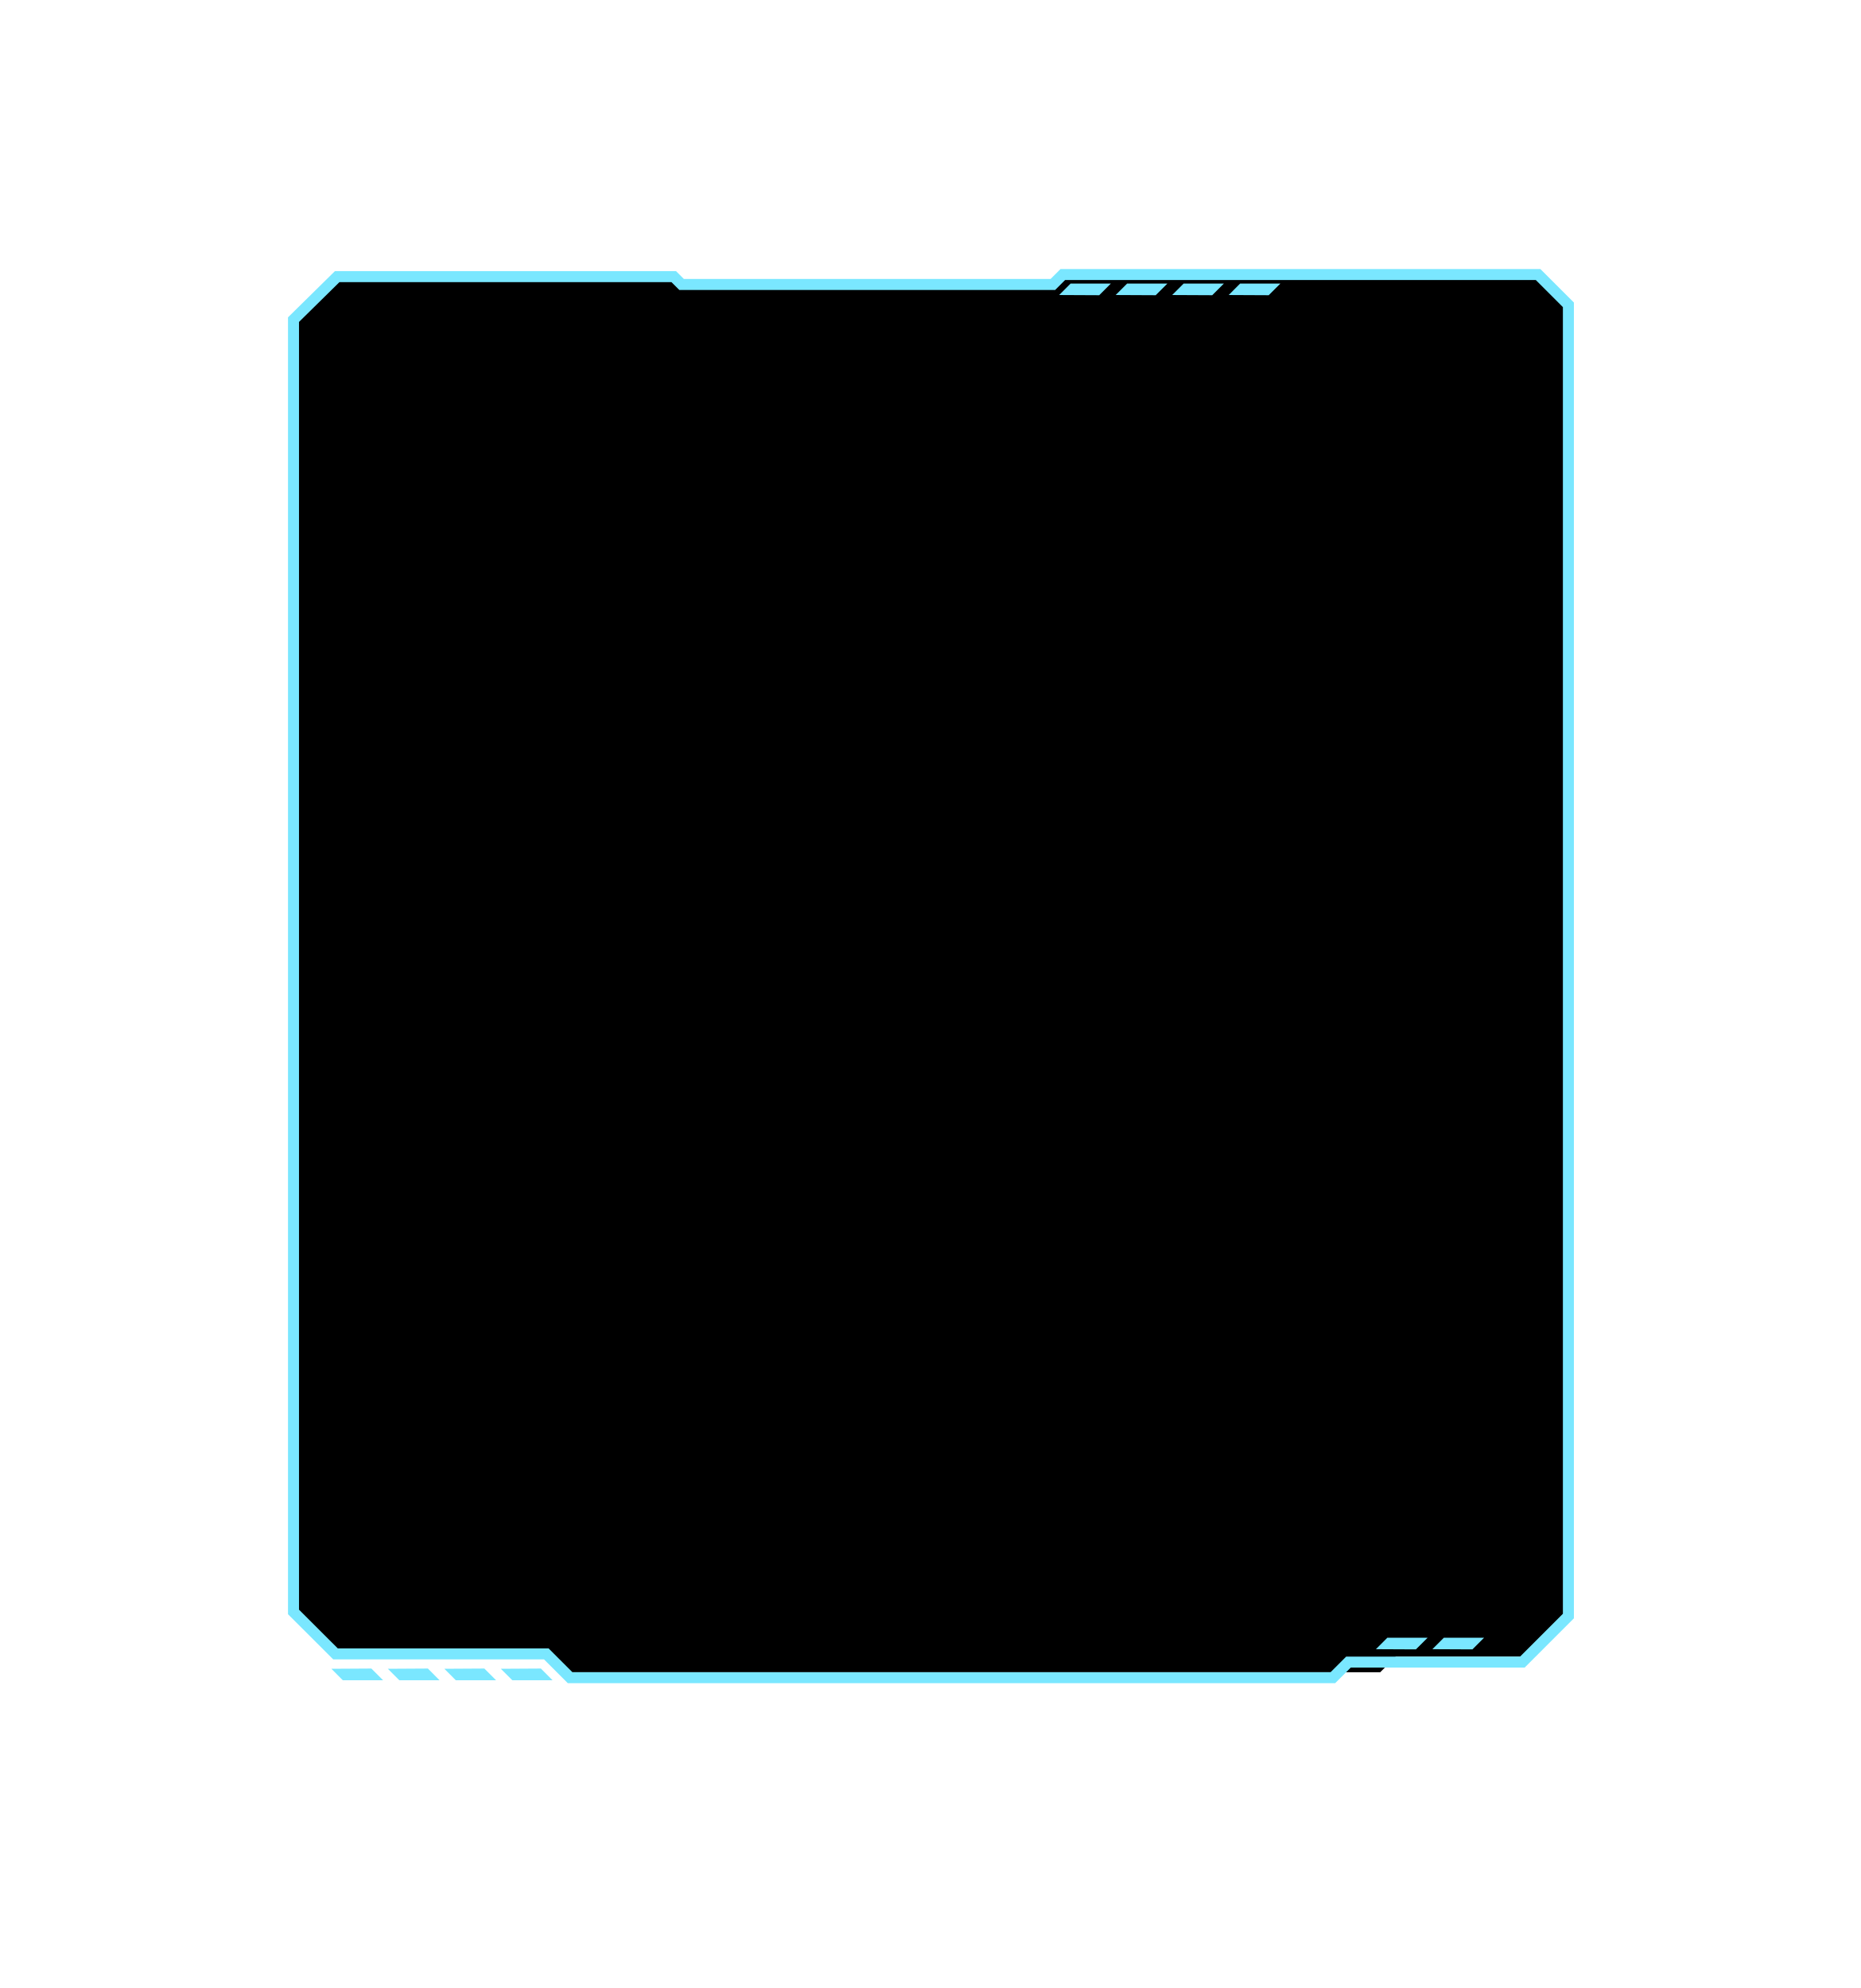
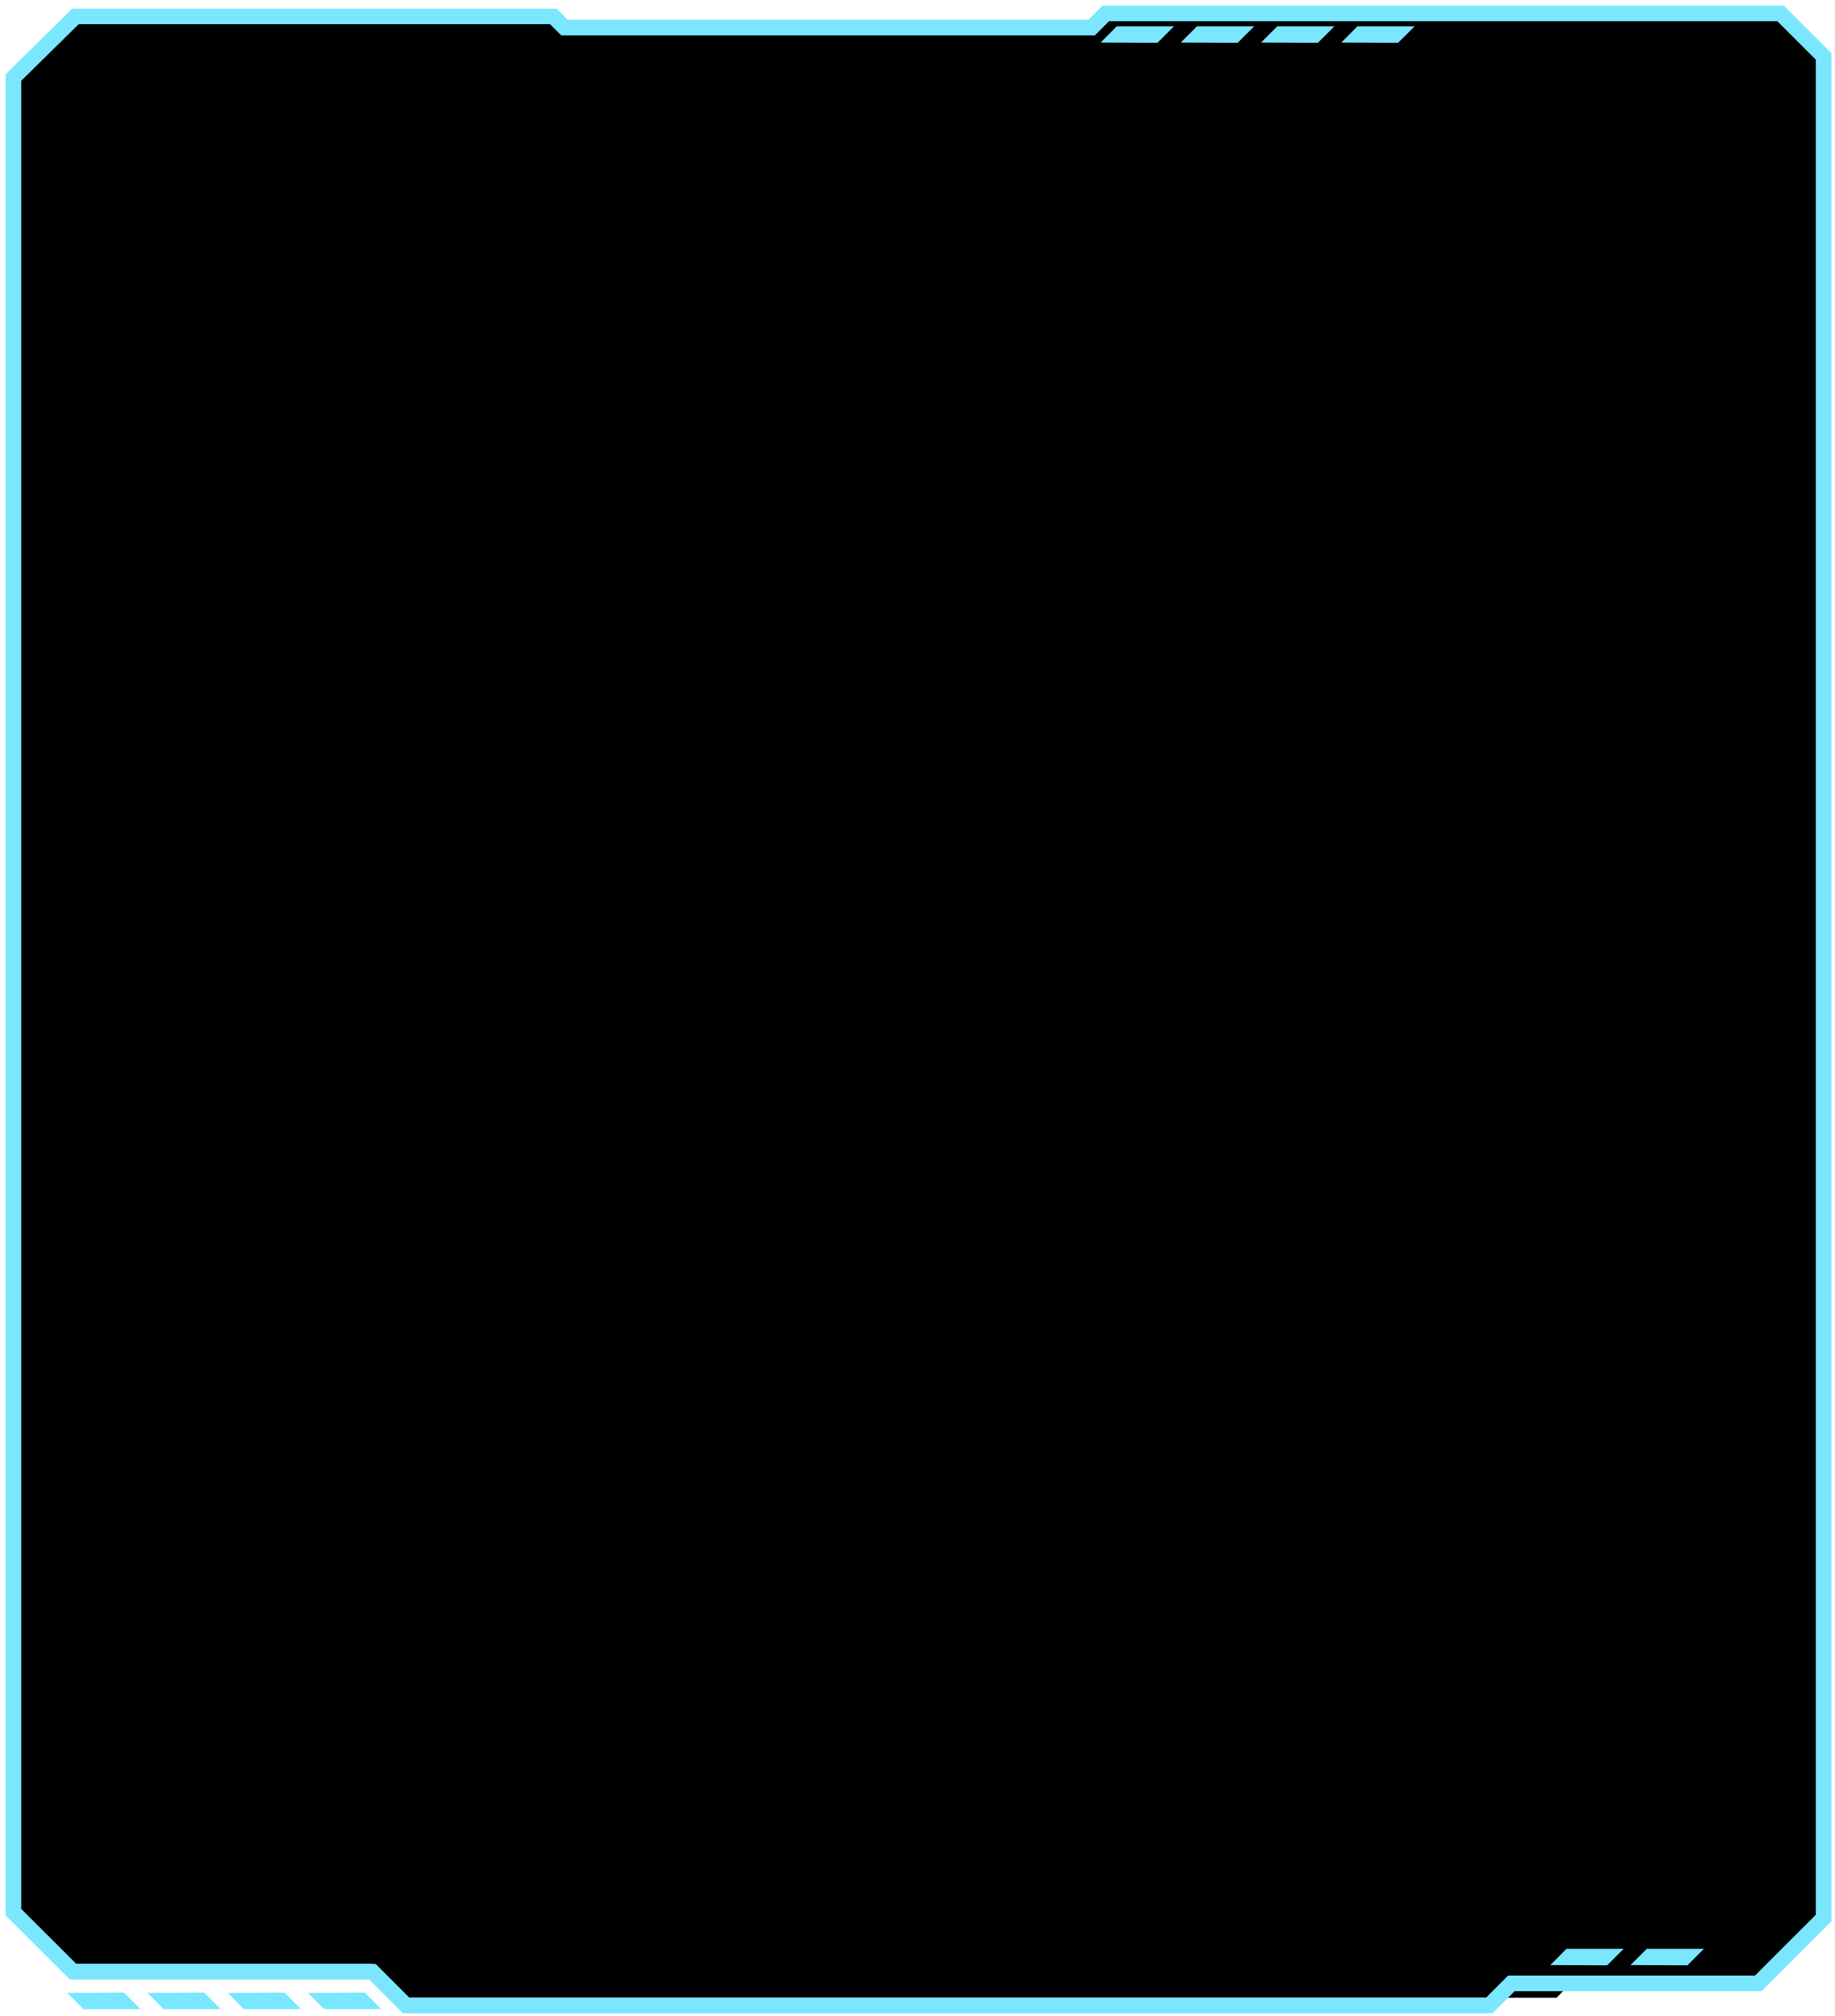
- <svg xmlns="http://www.w3.org/2000/svg" width="393" height="420" viewBox="0 0 393 420" fill="none">
-   <g filter="url(#filter0_d_22_2693)">
-     <path d="M70 352.56L72.41 354.98H80.92L78.45 352.51L70 352.56Z" fill="#7AE7FF" />
-     <path d="M81.93 352.56L84.35 354.98H92.85L90.39 352.51L81.93 352.56Z" fill="#7AE7FF" />
-     <path d="M93.87 352.56L96.28 354.98H104.79L102.32 352.51L93.87 352.56Z" fill="#7AE7FF" />
-     <path d="M105.8 352.56L108.22 354.98H116.72L114.26 352.51L105.8 352.56Z" fill="#7AE7FF" />
-     <path d="M62 67.53V339.4L70.87 348.26H115.4L120.43 353.29H291.56L294.85 350H322.58L332.31 340.27V64.4L325.91 58H224.51L222.41 60.1H143.98L142.32 58.44H71.23L62 67.53Z" fill="black" />
-     <path d="M223.74 62.33L226.15 59.91H234.66L232.2 62.37L223.74 62.33Z" fill="#7AE7FF" />
-     <path d="M235.67 62.33L238.09 59.91H246.6L244.13 62.37L235.67 62.33Z" fill="#7AE7FF" />
-     <path d="M247.61 62.33L250.03 59.91H258.53L256.07 62.37L247.61 62.33Z" fill="#7AE7FF" />
-     <path d="M259.55 62.33L261.96 59.91H270.47L268 62.37L259.55 62.33Z" fill="#7AE7FF" />
-     <path d="M290.65 348.42L293.06 346H301.57L299.1 348.46L290.65 348.42Z" fill="#7AE7FF" />
-     <path d="M302.58 348.42L305 346H313.5L311.04 348.46L302.58 348.42Z" fill="#7AE7FF" />
-     <path d="M62 67.53V340.55L70.87 349.41H115.4L120.43 354.44H281.56L284.85 351.15H321.58L331.31 341.42V64.4L324.91 58H224.51L222.41 60.1H143.98L142.32 58.44H71.23L62 67.53Z" stroke="#7AE7FF" stroke-width="2.325" stroke-miterlimit="10" />
-   </g>
-   <defs>
-     <filter id="filter0_d_22_2693" x="0.838" y="0.838" width="391.635" height="418.765" filterUnits="userSpaceOnUse" color-interpolation-filters="sRGB">
-       <feFlood flood-opacity="0" result="BackgroundImageFix" />
-       <feComposite in2="hardAlpha" operator="out" />
-       <feColorMatrix type="matrix" values="0 0 0 0 0.479 0 0 0 0 0.906 0 0 0 0 1 0 0 0 0.5 0" />
-       <feBlend mode="normal" in2="BackgroundImageFix" result="effect1_dropShadow_22_2693" />
-       <feBlend mode="normal" in="SourceGraphic" in2="effect1_dropShadow_22_2693" result="shape" />
-     </filter>
-   </defs>
+ <svg xmlns="http://www.w3.org/2000/svg" width="273" height="300" viewBox="0 0 273 300" fill="none">
+   <path d="M10 296.56L12.41 298.98H20.92L18.45 296.51L10 296.56Z" fill="#7AE7FF" />
+   <path d="M21.93 296.56L24.35 298.98H32.85L30.39 296.51L21.93 296.56Z" fill="#7AE7FF" />
+   <path d="M33.87 296.56L36.28 298.98H44.79L42.32 296.51L33.87 296.56Z" fill="#7AE7FF" />
+   <path d="M45.8 296.56L48.22 298.98H56.72L54.26 296.51L45.8 296.56Z" fill="#7AE7FF" />
+   <path d="M2 11.53V283.4L10.87 292.26H55.4L60.43 297.29H231.56L234.85 294H262.58L272.31 284.27V8.4L265.91 2H164.51L162.41 4.1H83.98L82.32 2.44H11.23L2 11.53Z" fill="black" />
+   <path d="M163.74 6.33L166.15 3.91H174.66L172.2 6.37L163.74 6.33Z" fill="#7AE7FF" />
+   <path d="M175.67 6.33L178.09 3.91H186.6L184.13 6.37L175.67 6.33Z" fill="#7AE7FF" />
+   <path d="M187.61 6.33L190.03 3.91H198.53L196.07 6.37L187.61 6.33Z" fill="#7AE7FF" />
+   <path d="M199.55 6.33L201.96 3.91H210.47L208 6.37L199.55 6.33Z" fill="#7AE7FF" />
+   <path d="M230.65 292.42L233.06 290H241.57L239.1 292.46L230.65 292.42Z" fill="#7AE7FF" />
+   <path d="M242.58 292.42L245 290H253.5L251.04 292.46L242.58 292.42Z" fill="#7AE7FF" />
+   <path d="M2 11.53V284.55L10.87 293.41H55.4L60.43 298.44H221.56L224.85 295.15H261.58L271.31 285.42V8.4L264.91 2H164.51L162.41 4.1H83.98L82.32 2.44H11.23L2 11.53Z" stroke="#7AE7FF" stroke-width="2.325" stroke-miterlimit="10" />
</svg>
